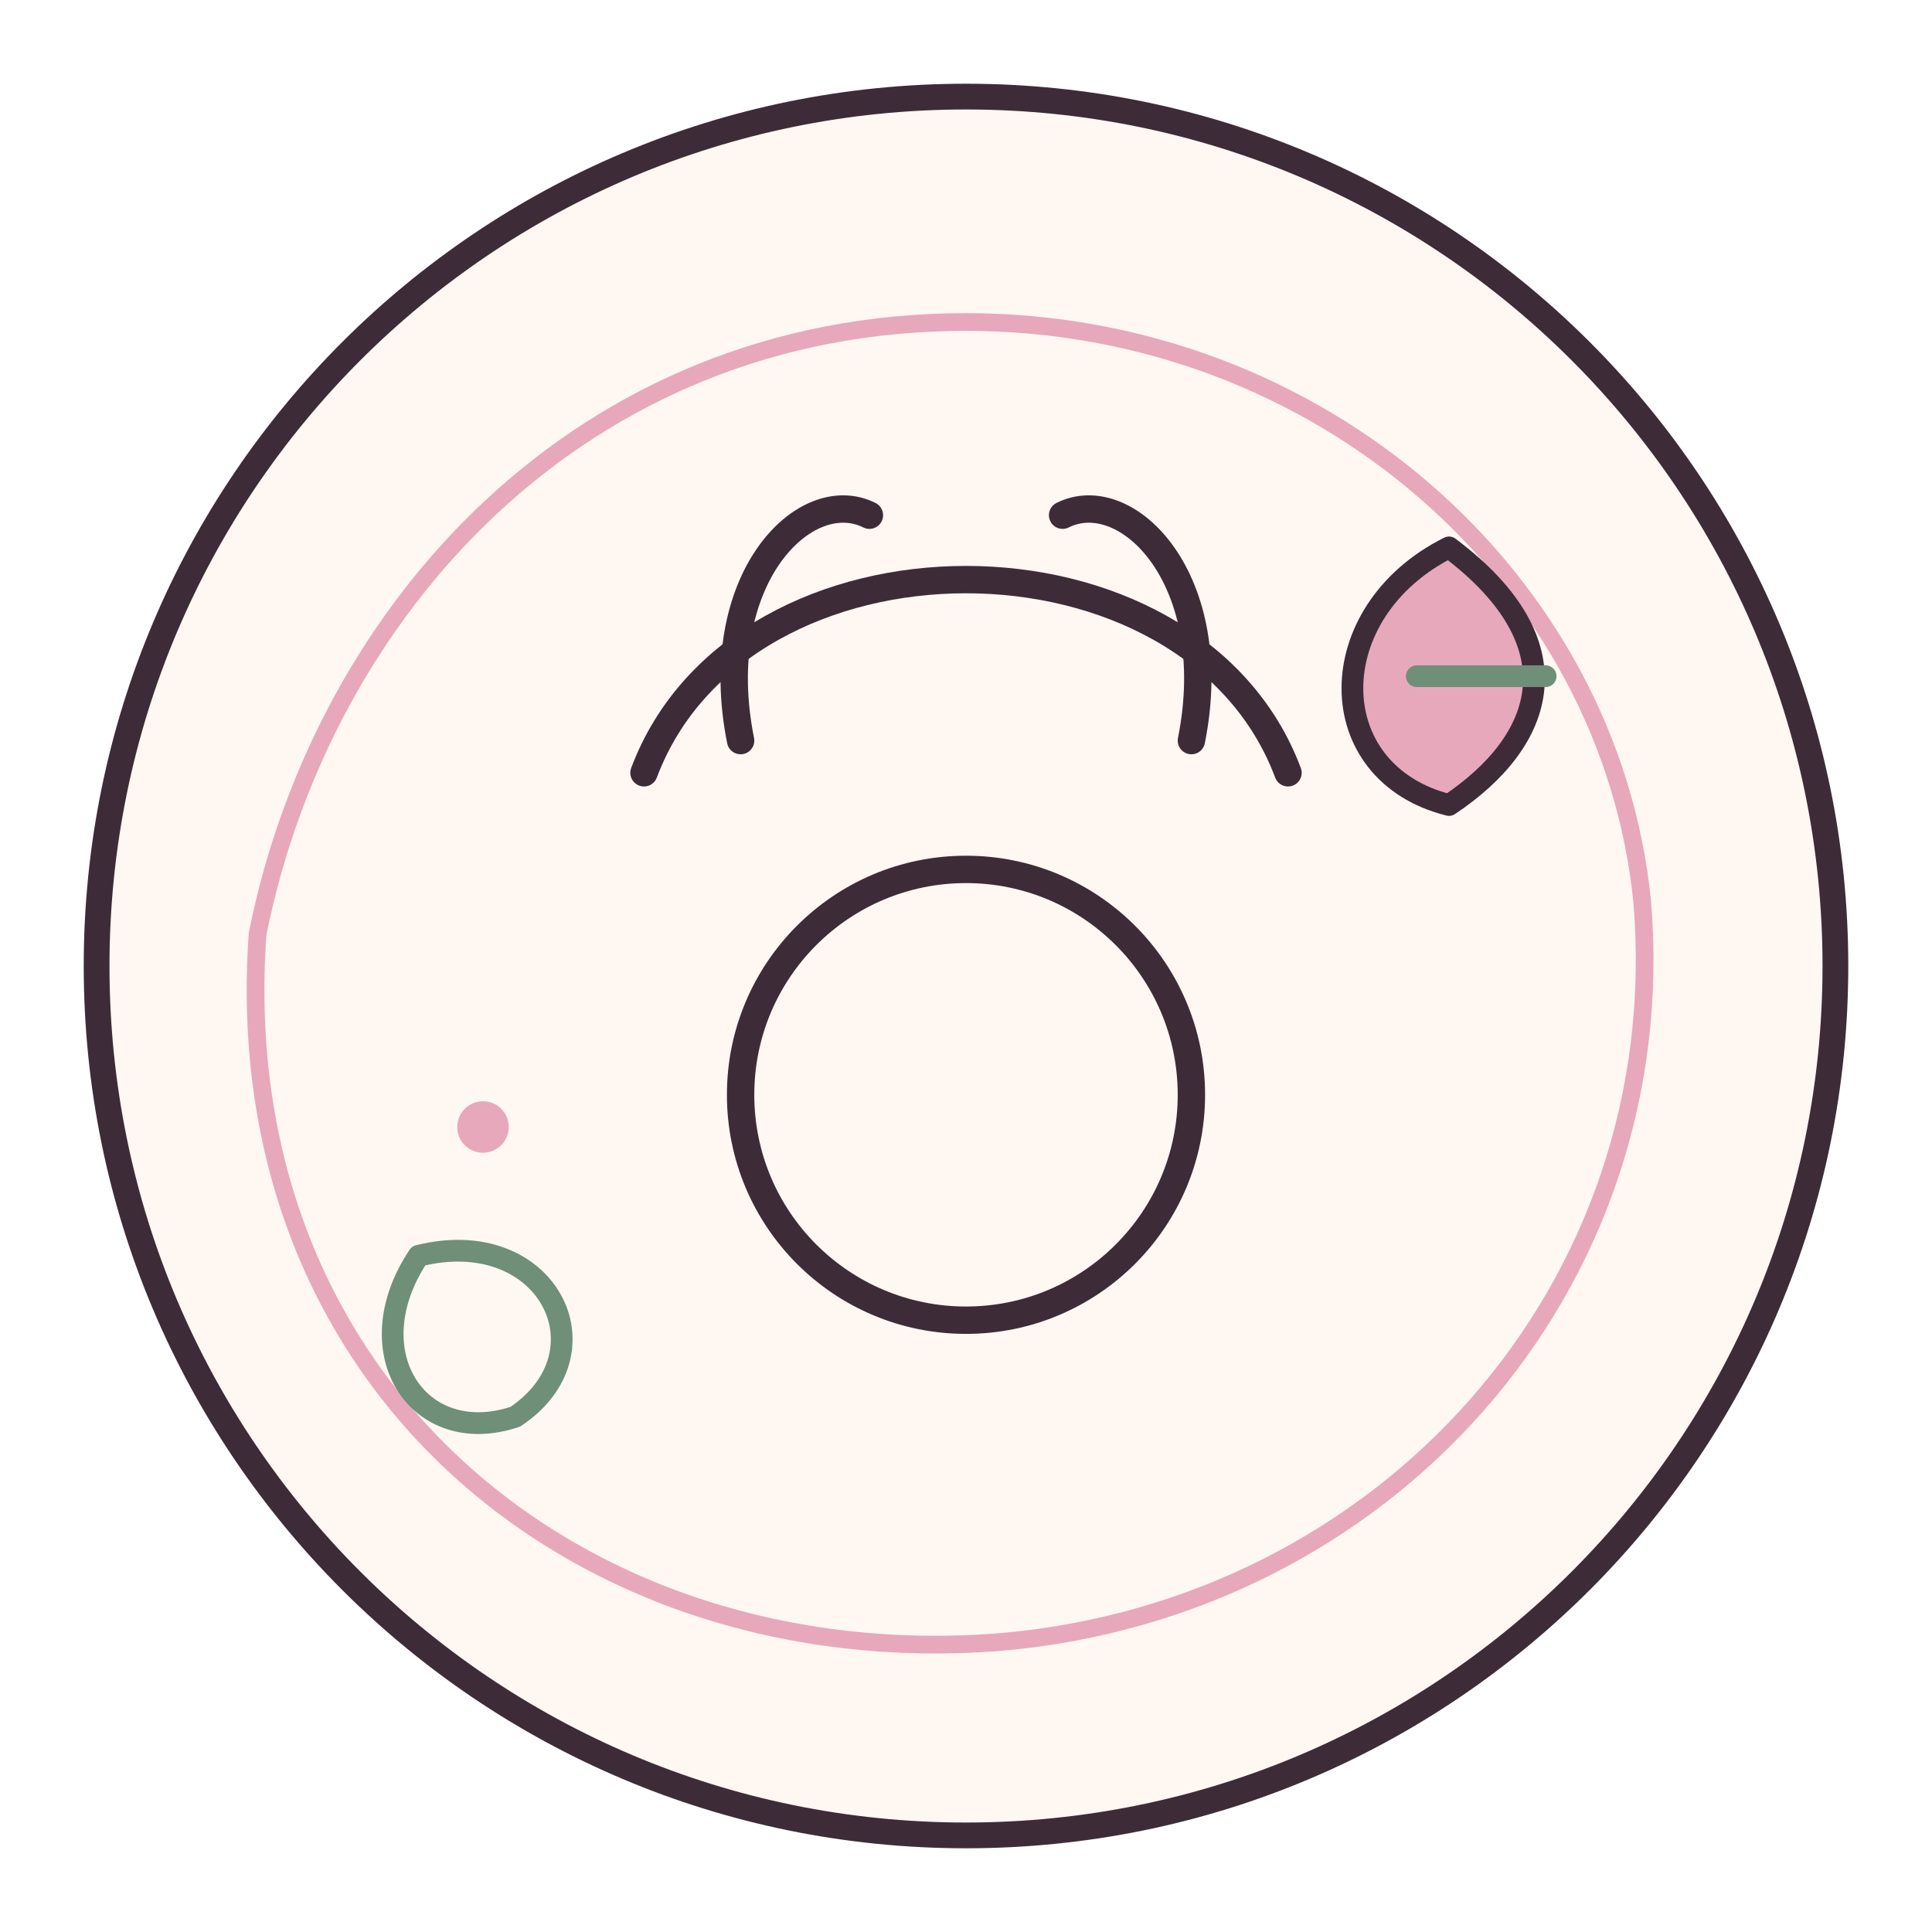
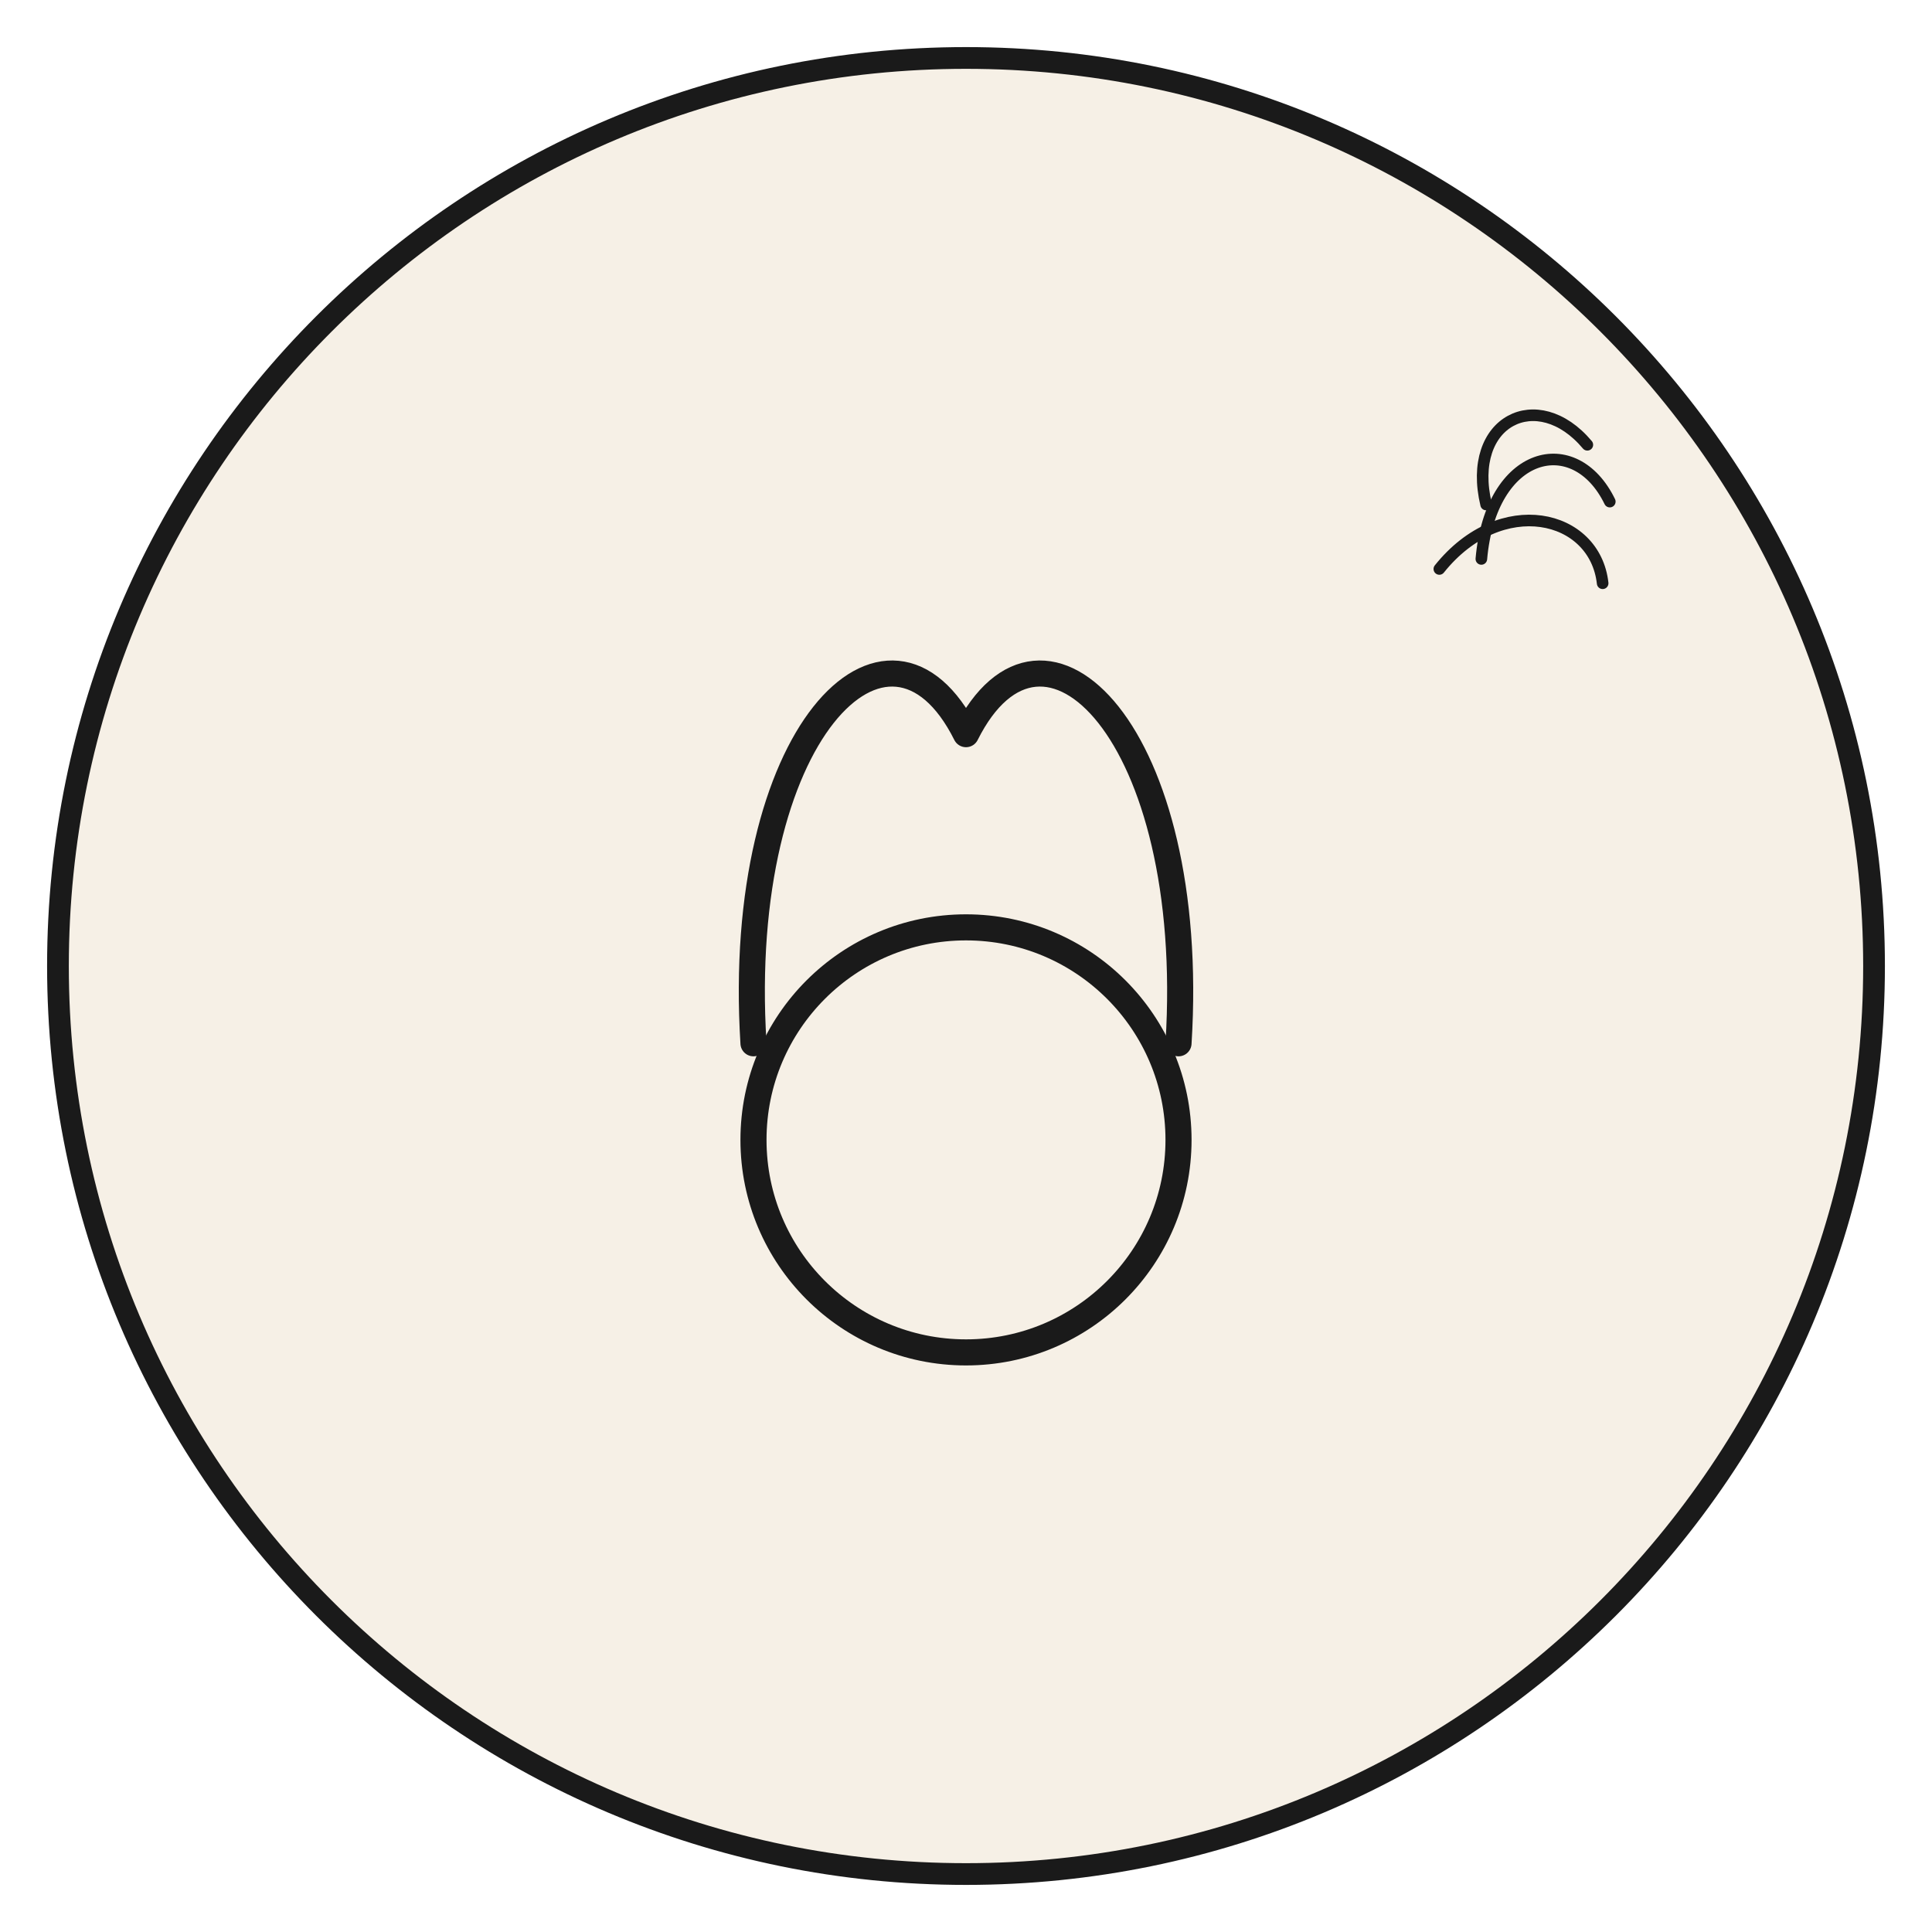
- <svg xmlns="http://www.w3.org/2000/svg" viewBox="0 0 120 120" role="img" aria-label="Taurus">
-   <circle cx="60" cy="60" r="54" fill="#fff7f2" stroke="#3d2c38" stroke-width="1.6" />
-   <path d="M16 58c4-20 20-38 44-38 22 0 40 16 42 36 2 24-16 44-40 46-26 2-48-16-46-44z" fill="none" stroke="#e7a8bc" stroke-width="1.1" stroke-linecap="round" />
-   <g fill="none" stroke="#3d2c38" stroke-width="1.35" stroke-linecap="round" stroke-linejoin="round">
-     <path d="M90 34c-8 4-8 14 0 16 6-4 8-10 0-16z" fill="#e7a8bc" stroke="#3d2c38" />
-     <path d="M88 42h8" stroke="#6f8f78" />
-     <path d="M26 78c8-2 12 6 6 10-6 2-10-4-6-10z" stroke="#6f8f78" />
-     <circle cx="30" cy="70" r="1.6" fill="#e7a8bc" stroke="none" />
-     <g stroke-width="1.7">
-       <circle cx="60" cy="68" r="14" />
-       <path d="M40 48c6-16 34-16 40 0" />
-       <path d="M46 46c-2-10 4-16 8-14" />
-       <path d="M74 46c2-10-4-16-8-14" />
-     </g>
+ <svg xmlns="http://www.w3.org/2000/svg" viewBox="0 0 200 200" role="img" aria-label="Taurus">
+   <circle cx="100" cy="100" r="94" fill="#f6f0e6" stroke="#1a1a1a" stroke-width="2.25" />
+   <g fill="none" stroke="#1a1a1a" stroke-linecap="round" stroke-linejoin="round" stroke-width="1.2" transform="translate(149.0 58.9) rotate(-40)">
+     <path d="M0 0c10-2 16 6 12 12" />
+     <path d="M4 2c8-8 16-4 14 4" />
+     <path d="M8-2c4-8 12-6 12 2" />
+   </g>
+   <g fill="none" stroke="#1a1a1a" stroke-linecap="round" stroke-linejoin="round" stroke-width="2.7">
+     <circle cx="100" cy="118" r="22" />
+     <path d="M78 108c-2-32 14-48 22-32 8-16 24 0 22 32" />
  </g>
</svg>
